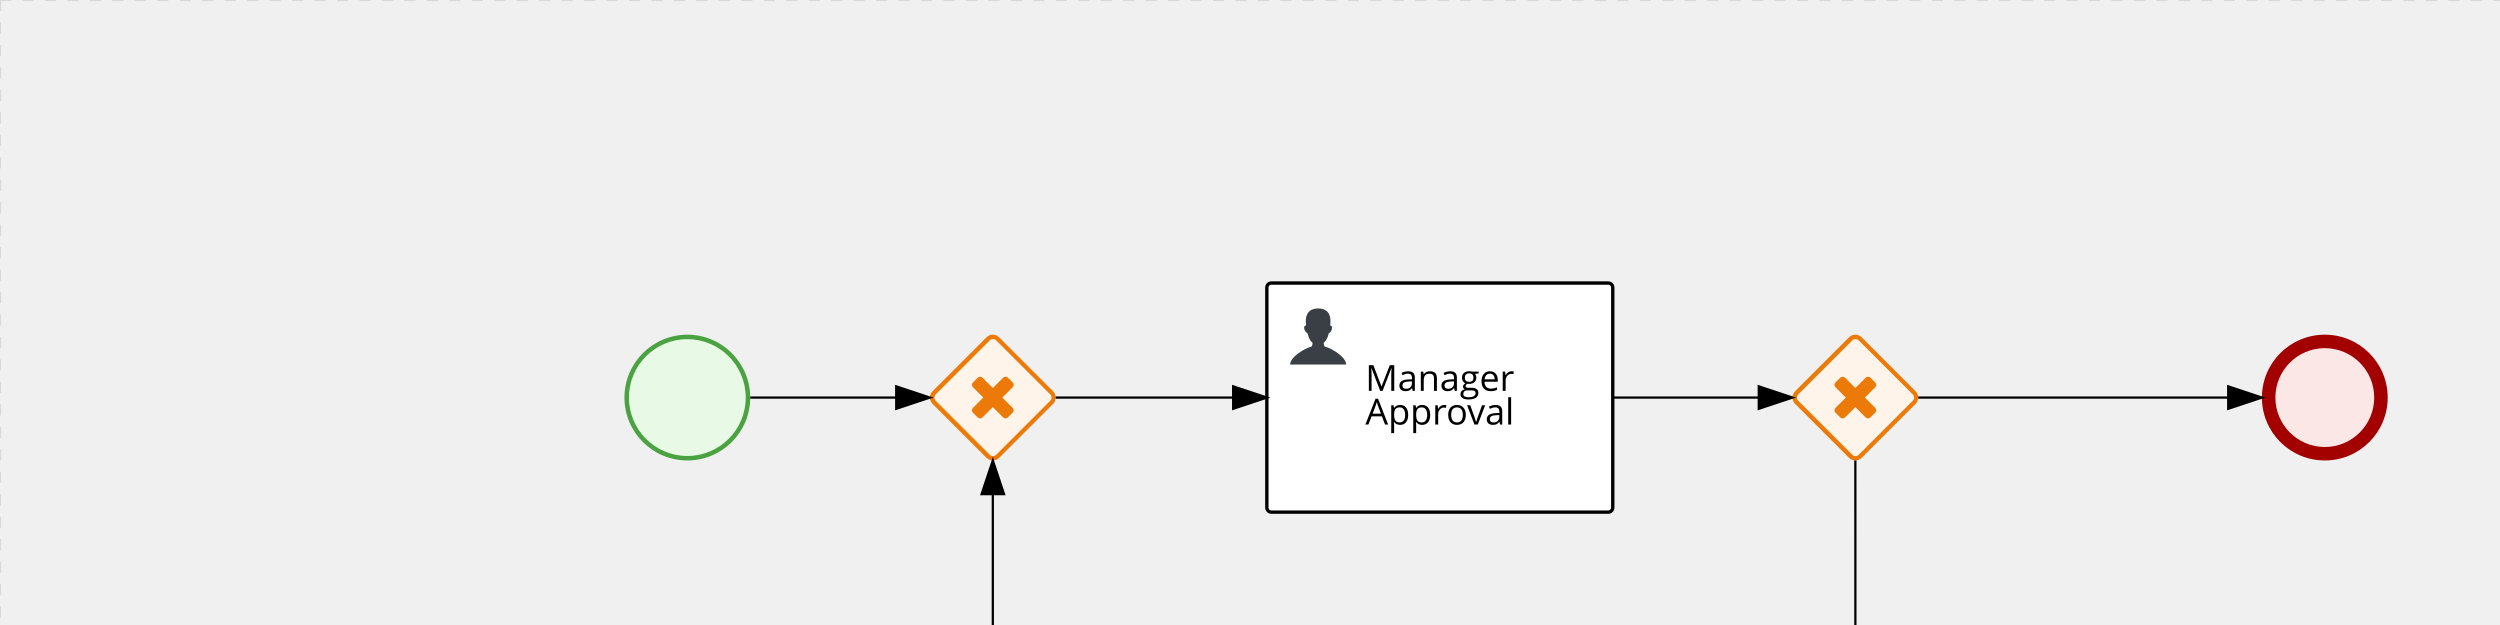
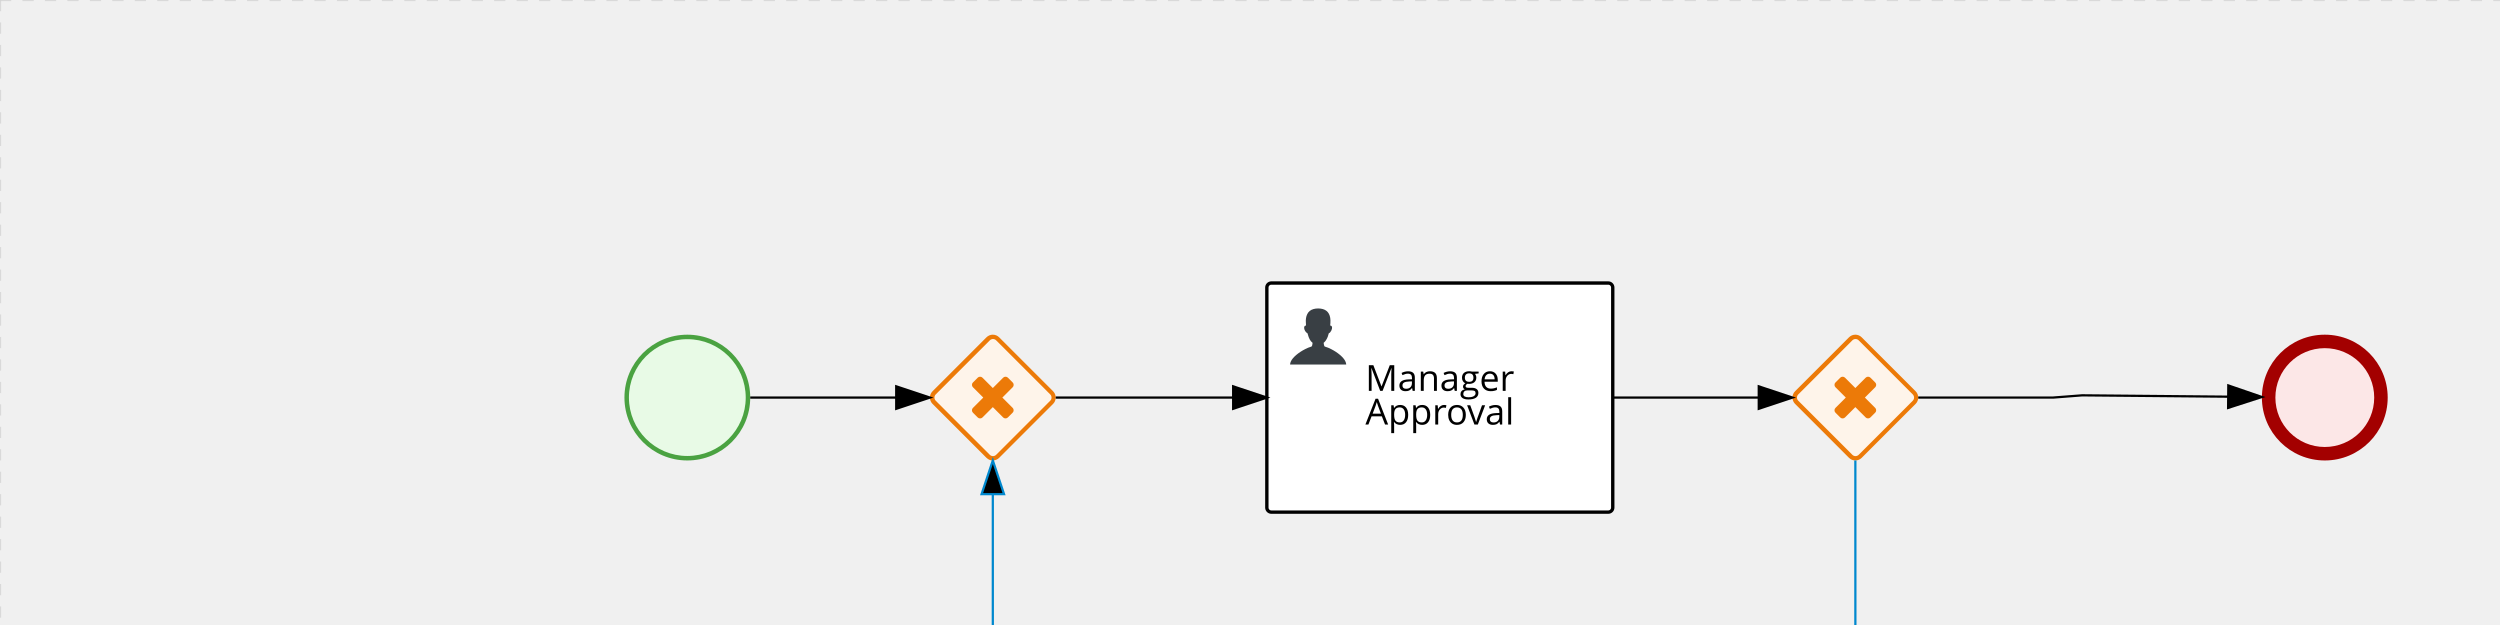
<svg xmlns="http://www.w3.org/2000/svg" version="1.1" width="1113" height="278" viewBox="0 0 1113 278">
  <defs />
  <g transform="matrix(1,0,0,1,0,0)">
    <g>
      <g>
        <g>
          <path fill="none" stroke="#d3d3d3" paint-order="fill stroke markers" d=" M 0 0 L 1200 0" stroke-miterlimit="10" stroke-opacity="0.8" stroke-dasharray="5" />
        </g>
        <g>
          <path fill="none" stroke="#d3d3d3" paint-order="fill stroke markers" d=" M 0 0 L 0 800" stroke-miterlimit="10" stroke-opacity="0.8" stroke-dasharray="5" />
        </g>
      </g>
      <g id="_A1C8B15C-C095-43A3-8C72-7679D05727AD" bpmn2nodeid="_A1C8B15C-C095-43A3-8C72-7679D05727AD" transform="matrix(1,0,0,1,414,149)">
        <g>
          <path fill="none" stroke="none" />
        </g>
        <g transform="matrix(0.125,0,0,0.125,0,0)">
          <g transform="matrix(1,0,0,1,0,0)">
            <path fill="#fef4ea" stroke="none" id="_A1C8B15C-C095-43A3-8C72-7679D05727AD?shapeType=BACKGROUND" paint-order="stroke fill markers" d=" M 0 0 M 224.4 4.3 C 216.4 4.3 208.4 7.3 202.3 13.4 L 13.5 202.2 C 1.3 214.4 1.3 234.2 13.5 246.4 L 202.2 435.1 C 208.3 441.2 216.4 444.2 224.3 444.2 C 232.2 444.2 240.3 441.2 246.4 435.1 L 435.1 246.4 C 447.3 234.2 447.3 214.4 435.1 202.2 L 246.5 13.4 C 240.4 7.3 232.4 4.3 224.4 4.3 L 224.4 4.3 Z" />
          </g>
          <g>
            <g transform="matrix(1,0,0,1,0,0)">
              <g transform="matrix(1,0,0,1,0,0)">
                <path fill="#ec7a08" stroke="none" id="_A1C8B15C-C095-43A3-8C72-7679D05727AD?shapeType=BORDER&amp;renderType=FILL" paint-order="stroke fill markers" d=" M 0 0 M 20.8 212.7 L 213.3 20.2 C 219.6 13.9 229.7 13.9 235.9 20.2 L 428.4 212.7 C 434.7 219 434.7 229.1 428.4 235.3 L 235.9 427.8 C 229.6 434.1 219.5 434.1 213.3 427.8 L 20.8 235.3 C 14.5 229.1 14.5 218.9 20.8 212.7 L 20.8 212.7 Z M 0 0 M 0 224 C 0 232.1 3.1 240.3 9.3 246.5 L 201.5 438.7 C 213.9 451.1 234.1 451.1 246.5 438.7 L 438.7 246.5 C 444.9 240.3 448 232.1 448 224 C 448 215.9 444.9 207.7 438.7 201.5 L 246.5 9.3 C 234.1 -3.1 213.9 -3.1 201.5 9.3 L 9.3 201.5 C 3.1 207.7 0 215.9 0 224 L 0 224 Z" />
              </g>
            </g>
          </g>
          <g>
            <g transform="matrix(1,0,0,1,0,0)">
              <g transform="matrix(1,0,0,1,0,0)">
                <path fill="#ec7a08" stroke="none" id="_A1C8B15C-C095-43A3-8C72-7679D05727ADundefined" paint-order="stroke fill markers" d=" M 0 0 M 298.2 269.2 C 298.2 272.6 297.1 275.3 294.7 277.7 L 277.7 294.7 C 275.3 297.1 272.6 298.2 269.2 298.2 C 265.8 298.2 263.1 297.1 260.7 294.7 L 224 258 L 187.2 294.8 C 184.8 297.2 182.1 298.3 178.7 298.3 C 175.3 298.3 172.6 297.2 170.2 294.8 L 153.2 277.8 C 150.8 275.4 149.7 272.7 149.7 269.3 C 149.7 265.9 150.8 263.2 153.2 260.8 L 190 224 L 153.2 187.2 C 150.8 184.8 149.7 182 149.7 178.7 C 149.7 175.3 150.8 172.5 153.2 170.2 L 170.2 153.2 C 172.6 150.8 175.3 149.7 178.7 149.7 C 182.1 149.7 184.8 150.8 187.2 153.2 L 224 190 L 260.8 153.2 C 263.2 150.8 265.9 149.7 269.3 149.7 C 272.7 149.7 275.4 150.8 277.8 153.2 L 294.8 170.2 C 297.2 172.5 298.3 175.3 298.3 178.7 C 298.3 182 297.2 184.8 294.8 187.2 L 258 224 L 294.8 260.8 C 297.1 263.1 298.2 265.9 298.2 269.2 Z" />
+               </g>
+             </g>
+           </g>
+         </g>
+         <g transform="matrix(1,0,0,1,28,61)" />
+       </g>
+       <g id="_C8868D61-E72C-4F2F-BFEC-0B71C4332D25" bpmn2nodeid="_C8868D61-E72C-4F2F-BFEC-0B71C4332D25" transform="matrix(1,0,0,1,798,149)">
+         <g>
+           <path fill="none" stroke="none" />
+         </g>
+         <g transform="matrix(0.125,0,0,0.125,0,0)">
+           <g transform="matrix(1,0,0,1,0,0)">
+             <path fill="#fef4ea" stroke="none" id="_C8868D61-E72C-4F2F-BFEC-0B71C4332D25?shapeType=BACKGROUND" paint-order="stroke fill markers" d=" M 0 0 M 224.4 4.3 C 216.4 4.3 208.4 7.3 202.3 13.4 L 13.5 202.2 C 1.3 214.4 1.3 234.2 13.5 246.4 L 202.2 435.1 C 208.3 441.2 216.4 444.2 224.3 444.2 C 232.2 444.2 240.3 441.2 246.4 435.1 L 435.1 246.4 C 447.3 234.2 447.3 214.4 435.1 202.2 L 246.5 13.4 C 240.4 7.3 232.4 4.3 224.4 4.3 L 224.4 4.3 Z" />
+           </g>
+           <g>
+             <g transform="matrix(1,0,0,1,0,0)">
+               <g transform="matrix(1,0,0,1,0,0)">
+                 <path fill="#ec7a08" stroke="none" id="_C8868D61-E72C-4F2F-BFEC-0B71C4332D25?shapeType=BORDER&amp;renderType=FILL" paint-order="stroke fill markers" d=" M 0 0 M 20.8 212.7 L 213.3 20.2 C 219.6 13.9 229.7 13.9 235.9 20.2 L 428.4 212.7 C 434.7 219 434.7 229.1 428.4 235.3 L 235.9 427.8 C 229.6 434.1 219.5 434.1 213.3 427.8 L 20.8 235.3 C 14.5 229.1 14.5 218.9 20.8 212.7 L 20.8 212.7 Z M 0 0 M 0 224 C 0 232.1 3.1 240.3 9.3 246.5 L 201.5 438.7 C 213.9 451.1 234.1 451.1 246.5 438.7 L 438.7 246.5 C 444.9 240.3 448 232.1 448 224 C 448 215.9 444.9 207.7 438.7 201.5 L 246.5 9.3 C 234.1 -3.1 213.9 -3.1 201.5 9.3 L 9.3 201.5 C 3.1 207.7 0 215.9 0 224 L 0 224 Z" />
+               </g>
+             </g>
+           </g>
+           <g>
+             <g transform="matrix(1,0,0,1,0,0)">
+               <g transform="matrix(1,0,0,1,0,0)">
+                 <path fill="#ec7a08" stroke="none" id="_C8868D61-E72C-4F2F-BFEC-0B71C4332D25undefined" paint-order="stroke fill markers" d=" M 0 0 M 298.2 269.2 C 298.2 272.6 297.1 275.3 294.7 277.7 L 277.7 294.7 C 275.3 297.1 272.6 298.2 269.2 298.2 C 265.8 298.2 263.1 297.1 260.7 294.7 L 224 258 L 187.2 294.8 C 184.8 297.2 182.1 298.3 178.7 298.3 C 175.3 298.3 172.6 297.2 170.2 294.8 L 153.2 277.8 C 150.8 275.4 149.7 272.7 149.7 269.3 C 149.7 265.9 150.8 263.2 153.2 260.8 L 190 224 L 153.2 187.2 C 150.8 184.8 149.7 182 149.7 178.7 C 149.7 175.3 150.8 172.5 153.2 170.2 L 170.2 153.2 C 172.6 150.8 175.3 149.7 178.7 149.7 C 182.1 149.7 184.8 150.8 187.2 153.2 L 224 190 L 260.8 153.2 C 263.2 150.8 265.9 149.7 269.3 149.7 C 272.7 149.7 275.4 150.8 277.8 153.2 L 294.8 170.2 C 297.2 172.5 298.3 175.3 298.3 178.7 C 298.3 182 297.2 184.8 294.8 187.2 L 258 224 L 294.8 260.8 C 297.1 263.1 298.2 265.9 298.2 269.2 Z" />
              </g>
            </g>
          </g>
        </g>
        <g transform="matrix(1,0,0,1,28,61)" />
      </g>
      <g id="_F9DB9D4B-3CCC-4E08-A3F3-522863BE9F4F" bpmn2nodeid="_F9DB9D4B-3CCC-4E08-A3F3-522863BE9F4F" transform="matrix(1,0,0,1,278,149)">
        <g>
          <path fill="none" stroke="none" />
        </g>
        <g transform="matrix(0.125,0,0,0.125,0,0)">
          <g transform="matrix(1,0,0,1,0,0)">
            <path fill="#e8fae6" stroke="none" id="_F9DB9D4B-3CCC-4E08-A3F3-522863BE9F4F?shapeType=BACKGROUND" paint-order="stroke fill markers" d=" M 0 0 M 444 224 C 444 263.9 434.2 300.8 414.4 334.5 C 394.7 368.2 368 394.9 334.4 414.5 C 300.8 434.1 263.9 444 224 444 C 184.1 444 147.2 434.2 113.5 414.4 C 79.8 394.7 53.1 368 33.5 334.4 C 13.9 300.8 4 263.9 4 224 C 4 184.1 13.8 147.2 33.6 113.5 C 53.4 79.8 80.1 53.1 113.6 33.5 C 147.1 13.9 184.1 4 224 4 C 263.9 4 300.8 13.8 334.5 33.6 C 368.2 53.4 394.9 80.1 414.5 113.6 C 434.1 147.1 444 184.1 444 224 Z" />
          </g>
          <g>
            <g transform="matrix(1,0,0,1,0,0)">
              <g transform="matrix(1,0,0,1,0,0)">
                <path fill="#4aa241" stroke="none" id="_F9DB9D4B-3CCC-4E08-A3F3-522863BE9F4F?shapeType=BORDER&amp;renderType=FILL" paint-order="stroke fill markers" d=" M 0 0 M 224 0 C 100.3 0 0 100.3 0 224 C 0 347.7 100.3 448 224 448 C 347.7 448 448 347.7 448 224 C 448 100.3 347.7 0 224 0 Z M 0 0 M 224 432 C 109.1 432 16 338.9 16 224 C 16 109.1 109.1 16 224 16 C 338.9 16 432 109.1 432 224 C 432 338.9 338.9 432 224 432 Z" />
              </g>
            </g>
          </g>
        </g>
        <g transform="matrix(1,0,0,1,28,61)" />
      </g>
      <g id="_EC44E425-E087-4810-B9EE-B23A832D5C6B" bpmn2nodeid="_EC44E425-E087-4810-B9EE-B23A832D5C6B" transform="matrix(1,0,0,1,1007,149)">
        <g>
          <path fill="none" stroke="none" />
        </g>
        <g transform="matrix(0.125,0,0,0.125,0,0)">
          <g transform="matrix(1,0,0,1,0,0)">
            <path fill="#fce7e7" stroke="none" id="_EC44E425-E087-4810-B9EE-B23A832D5C6B?shapeType=BACKGROUND" paint-order="stroke fill markers" d=" M 0 0 M 444 224 C 444 263.9 434.2 300.8 414.4 334.5 C 394.7 368.2 368 394.9 334.4 414.5 C 300.8 434.1 263.9 444 224 444 C 184.1 444 147.2 434.2 113.5 414.4 C 79.8 394.7 53.1 368 33.5 334.4 C 13.9 300.8 4 263.9 4 224 C 4 184.1 13.8 147.2 33.6 113.5 C 53.4 79.8 80.1 53.1 113.6 33.5 C 147.1 13.9 184.1 4 224 4 C 263.9 4 300.8 13.8 334.5 33.6 C 368.2 53.4 394.9 80.1 414.5 113.6 C 434.1 147.1 444 184.1 444 224 Z" />
          </g>
          <g>
            <g transform="matrix(1,0,0,1,0,0)">
              <g transform="matrix(1,0,0,1,0,0)">
                <path fill="#a30000" stroke="none" id="_EC44E425-E087-4810-B9EE-B23A832D5C6B?shapeType=BORDER&amp;renderType=FILL" paint-order="stroke fill markers" d=" M 0 0 M 224 0 C 100.3 0 0 100.3 0 224 C 0 347.7 100.3 448 224 448 C 347.7 448 448 347.7 448 224 C 448 100.3 347.7 0 224 0 Z M 0 0 M 224 400 C 126.8 400 48 321.2 48 224 C 48 126.8 126.8 48 224 48 C 321.2 48 400 126.8 400 224 C 400 321.2 321.2 400 224 400 Z" />
              </g>
            </g>
          </g>
        </g>
        <g transform="matrix(1,0,0,1,28,61)" />
      </g>
      <g id="_A16420A1-13D5-4344-B6F9-5603CCB452DD" bpmn2nodeid="_A16420A1-13D5-4344-B6F9-5603CCB452DD" transform="matrix(1,0,0,1,564,126)">
        <g>
          <path fill="none" stroke="none" />
        </g>
        <g transform="matrix(1,0,0,1,0,0)">
          <path fill="#ffffff" stroke="none" id="_A16420A1-13D5-4344-B6F9-5603CCB452DD?shapeType=BACKGROUND" paint-order="stroke fill markers" d=" M 2 0 L 152 0 L 152 0 A 2 2 0 0 1 154 2 L 154 100 L 154 100 A 2 2 0 0 1 152 102 L 2 102 L 2 102 A 2 2 0 0 1 0 100 L 0 2 L 0 2 A 2 2 0 0 1 2 0 Z" />
        </g>
        <g transform="matrix(1,0,0,1,0,0)">
          <path fill="none" stroke="#000000" id="_A16420A1-13D5-4344-B6F9-5603CCB452DD?shapeType=BORDER&amp;renderType=STROKE" paint-order="fill stroke markers" d=" M 2 0 L 152 0 L 152 0 A 2 2 0 0 1 154 2 L 154 100 L 154 100 A 2 2 0 0 1 152 102 L 2 102 L 2 102 A 2 2 0 0 1 0 100 L 0 2 L 0 2 A 2 2 0 0 1 2 0 Z" stroke-miterlimit="10" stroke-width="1.5" stroke-dasharray="" />
        </g>
        <g>
          <g transform="matrix(0.06,0,0,0.06,9.4,9.4)">
            <g transform="matrix(1,0,0,1,0,0)">
              <path fill="#393f44" stroke="none" id="_A16420A1-13D5-4344-B6F9-5603CCB452DDundefined" paint-order="stroke fill markers" d=" M 0 0 M 16 445.21 C 16 440.869 18.784 431.129 22.001 424.217 C 35.768 394.64 77.283 359.28 129 333.084 C 144.516 325.224 157.347 319.964 167.807 317.174 C 171.932 316.074 175.729 314.414 176.525 313.363 C 178.894 310.234 180.914 302.908 181.727 294.5 L 182.5 286.5 L 178.507 283.455 C 166.303 274.146 154.284 251.678 148.04 226.5 C 145.611 216.707 145.056 215.462 142.984 215.158 C 141.703 214.97 138.083 212.243 134.939 209.099 C 123.233 197.393 116.891 177.376 121.44 166.49 C 123.002 162.751 128.155 159.01 131.75 159.004 C 134.448 159 134.471 158.603 132.914 138.788 C 130.927 113.496 134.279 92.265 143.132 74.076 C 152.232 55.38 167.569 42.882 189.049 36.66 C 210.203 30.532 237.797 30.532 258.951 36.66 C 300.042 48.563 318.958 83.806 314.955 141 C 314.32 150.075 313.624 157.788 313.409 158.14 C 313.194 158.493 314.575 159.073 316.479 159.43 C 328.929 161.766 330.986 177.018 321.496 196.621 C 316.903 206.109 309.357 214.508 304.817 215.185 C 303.023 215.453 302.293 217.146 299.943 226.5 C 296.659 239.567 294.474 245.305 287.948 257.995 C 282.491 268.606 273.035 281.109 268.108 284.229 L 264.871 286.278 L 265.518 292.889 C 266.345 301.33 268.639 309.871 270.877 312.837 C 272.067 314.415 275.002 315.79 280.063 317.139 C 291.069 320.075 303.617 325.274 321 334.102 C 369.815 358.891 410.848 393.758 425.032 422.5 C 429.07 430.682 432 440.232 432 445.21 L 432 448 L 224 448 L 16 448 L 16 445.21 Z" />
            </g>
          </g>
        </g>
        <g transform="matrix(1,0,0,1,4.04,13.68)">
          <g transform="matrix(0.04,0,0,0.04,63.36,69.12)">
            <g transform="matrix(1,0,0,1,0,0)">
              <path fill="none" stroke="none" />
            </g>
            <g transform="matrix(1,0,0,1,0,0)">
              <path fill="none" stroke="none" />
            </g>
          </g>
        </g>
        <g transform="matrix(1,0,0,1,41.75391,36)">
          <text fill="#000000" stroke="none" font-family="Open Sans" font-size="12pt" font-style="normal" font-weight="normal" text-decoration="normal" x="35.246" y="12" text-anchor="middle" dominant-baseline="alphabetic">Manager </text>
          <text fill="#000000" stroke="none" font-family="Open Sans" font-size="12pt" font-style="normal" font-weight="normal" text-decoration="normal" x="35.246" y="27" text-anchor="middle" dominant-baseline="alphabetic">Approval </text>
        </g>
      </g>
      <g id="_7473E2D3-EE54-4088-8847-46D4B9E4FC56" bpmn2nodeid="_7473E2D3-EE54-4088-8847-46D4B9E4FC56">
        <g>
-           <path fill="none" stroke="#000000" paint-order="fill stroke markers" d=" M 334 177 L 399 177" stroke-miterlimit="10" stroke-dasharray="" />
+           <path fill="none" stroke="rgb(0,0,0)" paint-order="fill stroke markers" d=" M 334 177 L 399 177" stroke-miterlimit="10" stroke-dasharray="" />
        </g>
        <g transform="matrix(1,0,0,1,334,177)" />
        <g transform="matrix(6.123233995736766e-17,1,-1,6.123233995736766e-17,414,172)">
-           <path fill="#000000" stroke="#000000" paint-order="fill stroke markers" d=" M 10 15 L 0 15 L 5 0 Z" stroke-miterlimit="10" stroke-dasharray="" />
+           <path fill="rgb(0,0,0)" stroke="rgb(0,0,0)" paint-order="fill stroke markers" d=" M 10 15 L 0 15 L 5 0 Z" stroke-miterlimit="10" stroke-dasharray="" />
        </g>
        <g transform="matrix(1,0,0,1,334,167)" />
      </g>
      <g id="_B2095F0B-992E-4414-B77C-AEEF77826CE4" bpmn2nodeid="_B2095F0B-992E-4414-B77C-AEEF77826CE4">
        <g>
          <path fill="none" stroke="#000000" paint-order="fill stroke markers" d=" M 470 177 L 549 177" stroke-miterlimit="10" stroke-dasharray="" />
        </g>
        <g transform="matrix(1,0,0,1,470,177)" />
        <g transform="matrix(6.123233995736766e-17,1,-1,6.123233995736766e-17,564,172)">
          <path fill="#000000" stroke="#000000" paint-order="fill stroke markers" d=" M 10 15 L 0 15 L 5 0 Z" stroke-miterlimit="10" stroke-dasharray="" />
        </g>
        <g transform="matrix(1,0,0,1,470,167)" />
      </g>
-       <g transform="matrix(1,0,0,1,414,149)" />
-       <g transform="matrix(1,0,0,1,278,149)" />
-       <g transform="matrix(1,0,0,1,1007,149)" />
-       <g transform="matrix(1,0,0,1,564,126)" />
-       <g id="_C8868D61-E72C-4F2F-BFEC-0B71C4332D25" bpmn2nodeid="_C8868D61-E72C-4F2F-BFEC-0B71C4332D25" transform="matrix(1,0,0,1,798,149)">
-         <g>
-           <path fill="none" stroke="none" />
-         </g>
-         <g transform="matrix(0.125,0,0,0.125,0,0)">
-           <g transform="matrix(1,0,0,1,0,0)">
-             <path fill="#fef4ea" stroke="none" id="_C8868D61-E72C-4F2F-BFEC-0B71C4332D25?shapeType=BACKGROUND" paint-order="stroke fill markers" d=" M 0 0 M 224.4 4.3 C 216.4 4.3 208.4 7.3 202.3 13.4 L 13.5 202.2 C 1.3 214.4 1.3 234.2 13.5 246.4 L 202.2 435.1 C 208.3 441.2 216.4 444.2 224.3 444.2 C 232.2 444.2 240.3 441.2 246.4 435.1 L 435.1 246.4 C 447.3 234.2 447.3 214.4 435.1 202.2 L 246.5 13.4 C 240.4 7.3 232.4 4.3 224.4 4.3 L 224.4 4.3 Z" />
-           </g>
-           <g>
-             <g transform="matrix(1,0,0,1,0,0)">
-               <g transform="matrix(1,0,0,1,0,0)">
-                 <path fill="rgb(236,122,8)" stroke="none" id="_C8868D61-E72C-4F2F-BFEC-0B71C4332D25?shapeType=BORDER&amp;renderType=FILL" paint-order="stroke fill markers" d=" M 0 0 M 20.8 212.7 L 213.3 20.2 C 219.6 13.9 229.7 13.9 235.9 20.2 L 428.4 212.7 C 434.7 219 434.7 229.1 428.4 235.3 L 235.9 427.8 C 229.6 434.1 219.5 434.1 213.3 427.8 L 20.8 235.3 C 14.5 229.1 14.5 218.9 20.8 212.7 L 20.8 212.7 Z M 0 0 M 0 224 C 0 232.1 3.1 240.3 9.3 246.5 L 201.5 438.7 C 213.9 451.1 234.1 451.1 246.5 438.7 L 438.7 246.5 C 444.9 240.3 448 232.1 448 224 C 448 215.9 444.9 207.7 438.7 201.5 L 246.5 9.3 C 234.1 -3.1 213.9 -3.1 201.5 9.3 L 9.3 201.5 C 3.1 207.7 0 215.9 0 224 L 0 224 Z" />
-               </g>
-             </g>
-           </g>
-           <g>
-             <g transform="matrix(1,0,0,1,0,0)">
-               <g transform="matrix(1,0,0,1,0,0)">
-                 <path fill="#ec7a08" stroke="none" id="_C8868D61-E72C-4F2F-BFEC-0B71C4332D25undefined" paint-order="stroke fill markers" d=" M 0 0 M 298.2 269.2 C 298.2 272.6 297.1 275.3 294.7 277.7 L 277.7 294.7 C 275.3 297.1 272.6 298.2 269.2 298.2 C 265.8 298.2 263.1 297.1 260.7 294.7 L 224 258 L 187.2 294.8 C 184.8 297.2 182.1 298.3 178.7 298.3 C 175.3 298.3 172.6 297.2 170.2 294.8 L 153.2 277.8 C 150.8 275.4 149.7 272.7 149.7 269.3 C 149.7 265.9 150.8 263.2 153.2 260.8 L 190 224 L 153.2 187.2 C 150.8 184.8 149.7 182 149.7 178.7 C 149.7 175.3 150.8 172.5 153.2 170.2 L 170.2 153.2 C 172.6 150.8 175.3 149.7 178.7 149.7 C 182.1 149.7 184.8 150.8 187.2 153.2 L 224 190 L 260.8 153.2 C 263.2 150.8 265.9 149.7 269.3 149.7 C 272.7 149.7 275.4 150.8 277.8 153.2 L 294.8 170.2 C 297.2 172.5 298.3 175.3 298.3 178.7 C 298.3 182 297.2 184.8 294.8 187.2 L 258 224 L 294.8 260.8 C 297.1 263.1 298.2 265.9 298.2 269.2 Z" />
-               </g>
-             </g>
-           </g>
-         </g>
-         <g transform="matrix(1,0,0,1,28,61)" />
-       </g>
      <g id="_7BA8CBB1-C26A-4301-B92F-6BC8BCB70165" bpmn2nodeid="_7BA8CBB1-C26A-4301-B92F-6BC8BCB70165">
        <g>
          <path fill="none" stroke="#000000" paint-order="fill stroke markers" d=" M 718 177 L 783 177" stroke-miterlimit="10" stroke-dasharray="" />
        </g>
        <g transform="matrix(1,0,0,1,718,177)" />
        <g transform="matrix(6.123233995736766e-17,1,-1,6.123233995736766e-17,798,172)">
          <path fill="#000000" stroke="#000000" paint-order="fill stroke markers" d=" M 10 15 L 0 15 L 5 0 Z" stroke-miterlimit="10" stroke-dasharray="" />
        </g>
        <g transform="matrix(1,0,0,1,718,167)" />
      </g>
      <g id="_ED522D81-7ADC-4267-BB6C-881173C02BAA" bpmn2nodeid="_ED522D81-7ADC-4267-BB6C-881173C02BAA">
        <g>
-           <path fill="none" stroke="#000000" paint-order="fill stroke markers" d=" M 826.004 205 L 826.009 240 L 826.009 311 L 722 311 L 442 311 L 442 220" stroke-miterlimit="10" stroke-dasharray="" />
+           <path fill="none" stroke="rgb(0,136,206)" paint-order="fill stroke markers" d=" M 826.004 205 L 826.009 240 L 826.009 311 L 722 311 L 442 311 L 442 220" stroke-miterlimit="10" stroke-dasharray="" />
        </g>
        <g transform="matrix(1,0,0,1,826.0041,205)" />
        <g transform="matrix(1,0,0,1,437,205)">
-           <path fill="#000000" stroke="#000000" paint-order="fill stroke markers" d=" M 10 15 L 0 15 L 5 0 Z" stroke-miterlimit="10" stroke-dasharray="" />
+           <path fill="rgb(0,0,0)" stroke="rgb(0,136,206)" paint-order="fill stroke markers" d=" M 10 15 L 0 15 L 5 0 Z" stroke-miterlimit="10" stroke-dasharray="" />
        </g>
        <g transform="matrix(1,0,0,1,836.0041,222.4985)" />
      </g>
      <g id="_6B012A6C-A92A-4B1A-A84B-00BF95D58EE7" bpmn2nodeid="_6B012A6C-A92A-4B1A-A84B-00BF95D58EE7">
        <g>
-           <path fill="none" stroke="rgb(0,0,0)" paint-order="fill stroke markers" d=" M 854 177 L 914 177 L 992 177" stroke-miterlimit="10" stroke-dasharray="" />
+           <path fill="none" stroke="rgb(0,0,0)" paint-order="fill stroke markers" d=" M 854 177 L 914 177 L 927 176 L 992.001 176.602" stroke-miterlimit="10" stroke-dasharray="" />
        </g>
        <g transform="matrix(1,0,0,1,854,177)" />
-         <g transform="matrix(6.123233995736766e-17,1,-1,6.123233995736766e-17,1007,172)">
+         <g transform="matrix(-0.009258862,0.9999571,-0.9999571,-0.009258862,1007.046,171.741)">
          <path fill="rgb(0,0,0)" stroke="rgb(0,0,0)" paint-order="fill stroke markers" d=" M 10 15 L 0 15 L 5 0 Z" stroke-miterlimit="10" stroke-dasharray="" />
        </g>
        <g transform="matrix(1,0,0,1,854,167)" />
      </g>
+       <g transform="matrix(1,0,0,1,414,149)" />
      <g transform="matrix(1,0,0,1,798,149)" />
+       <g transform="matrix(1,0,0,1,278,149)" />
+       <g transform="matrix(1,0,0,1,1007,149)" />
+       <g transform="matrix(1,0,0,1,564,126)" />
    </g>
  </g>
</svg>
